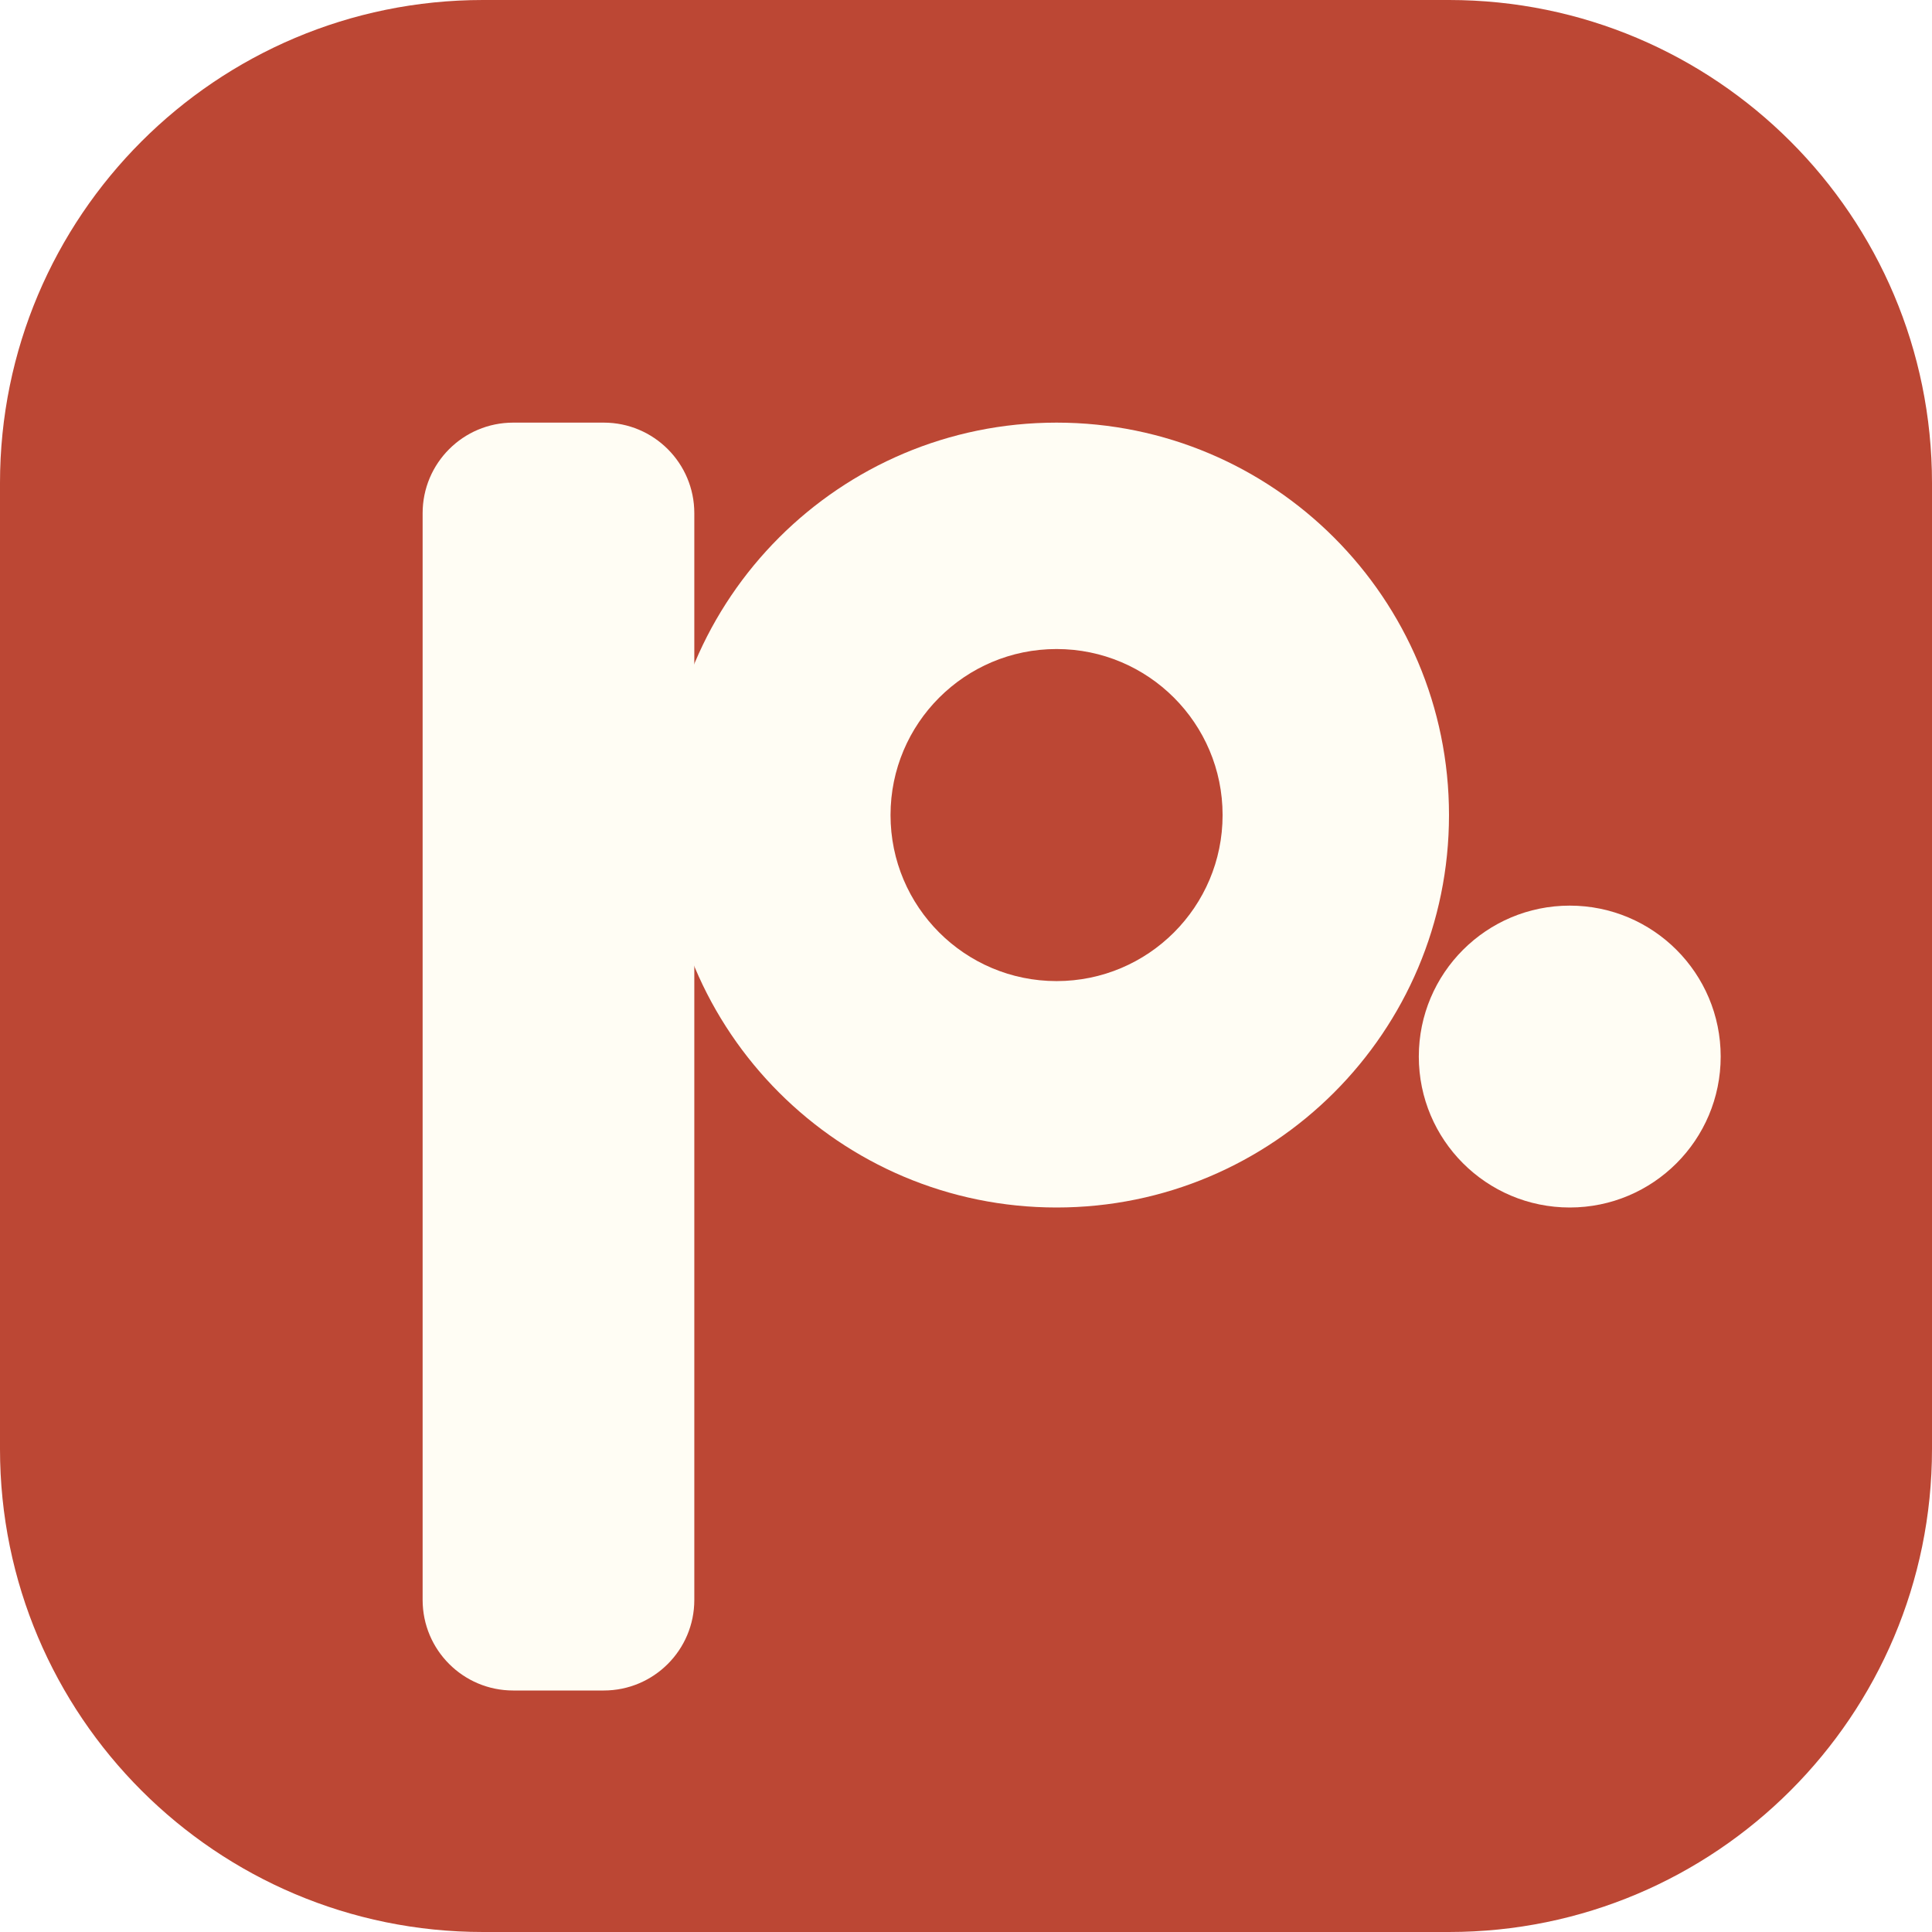
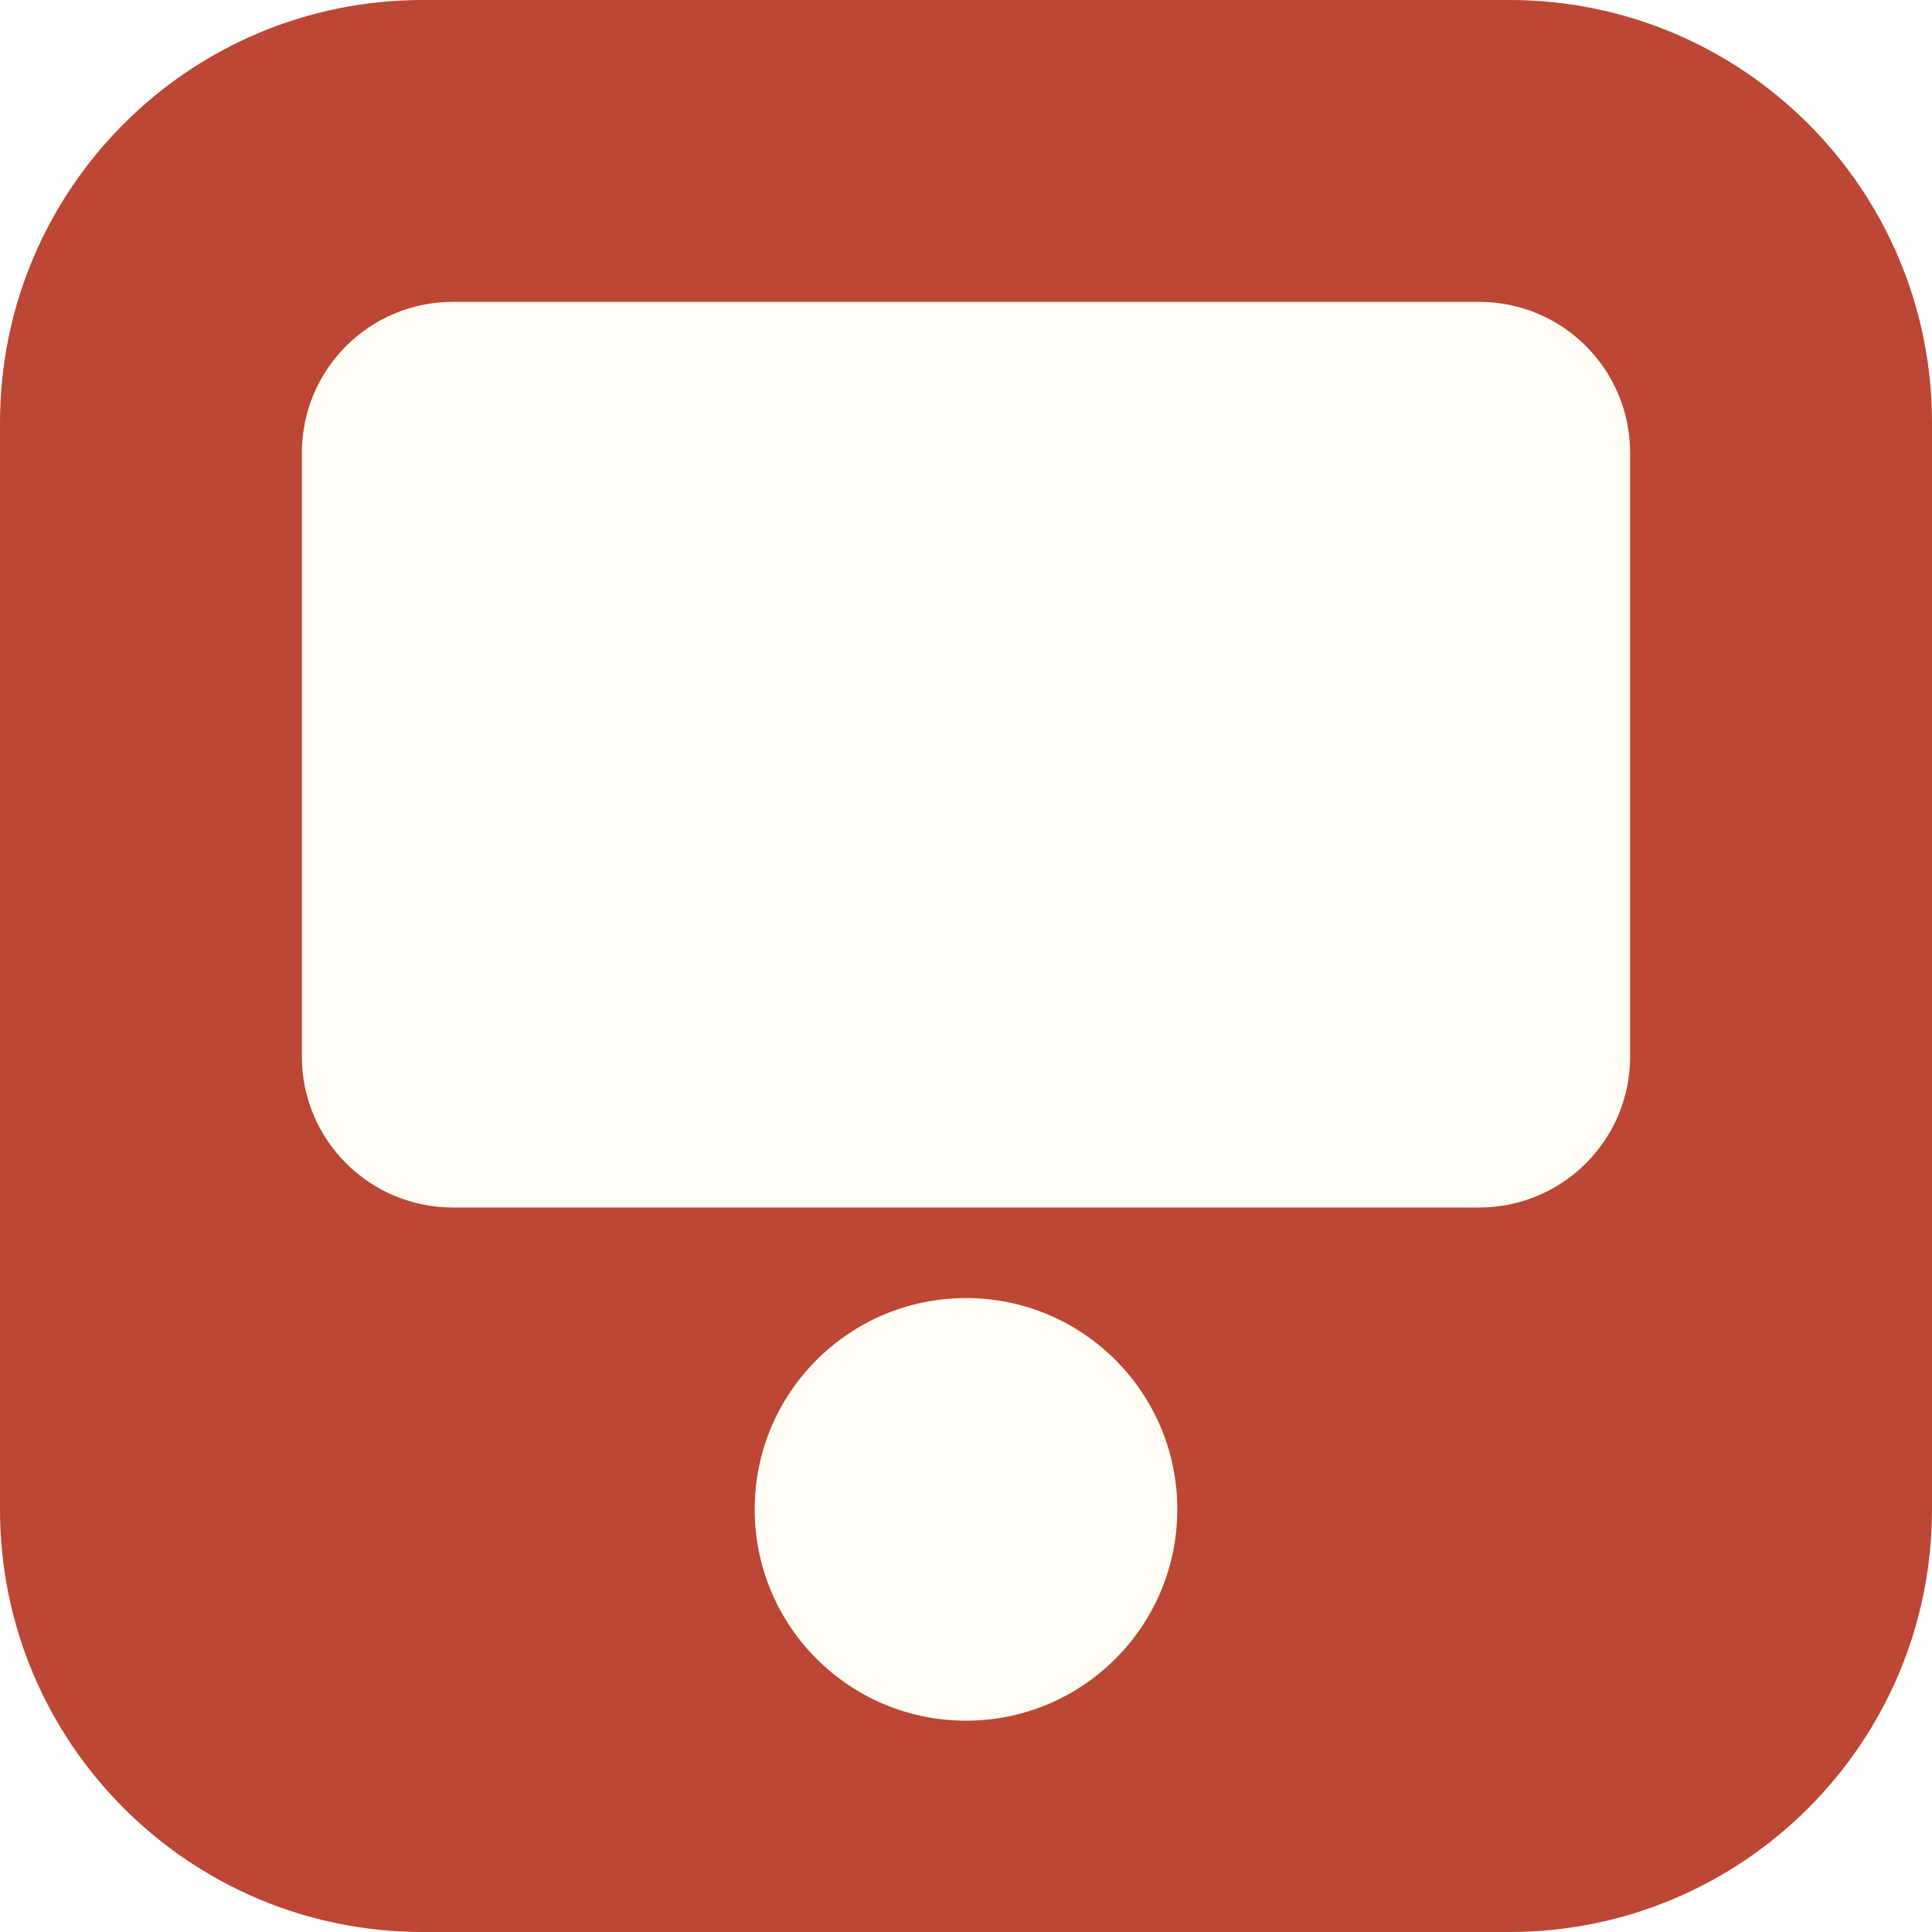
<svg xmlns="http://www.w3.org/2000/svg" viewBox="0 0 64 64" role="img" aria-label="pokesim">
-   <rect width="64" height="64" rx="16" fill="#bc4734" />
-   <circle cx="35" cy="27" r="13" fill="#fffdf4" />
-   <rect x="14" y="14" width="9" height="42" rx="3" fill="#fffdf4" />
-   <circle cx="35" cy="27" r="5.5" fill="#bc4734" />
-   <circle cx="52" cy="35" r="5" fill="#fffdf4" />
+   <rect width="64" height="64" rx="14" fill="#bc4734" />
+   <rect x="10" y="10" width="44" height="30" rx="5" fill="#fffdf4" />
+   <circle cx="32" cy="50" r="7" fill="#fffdf4" />
</svg>
